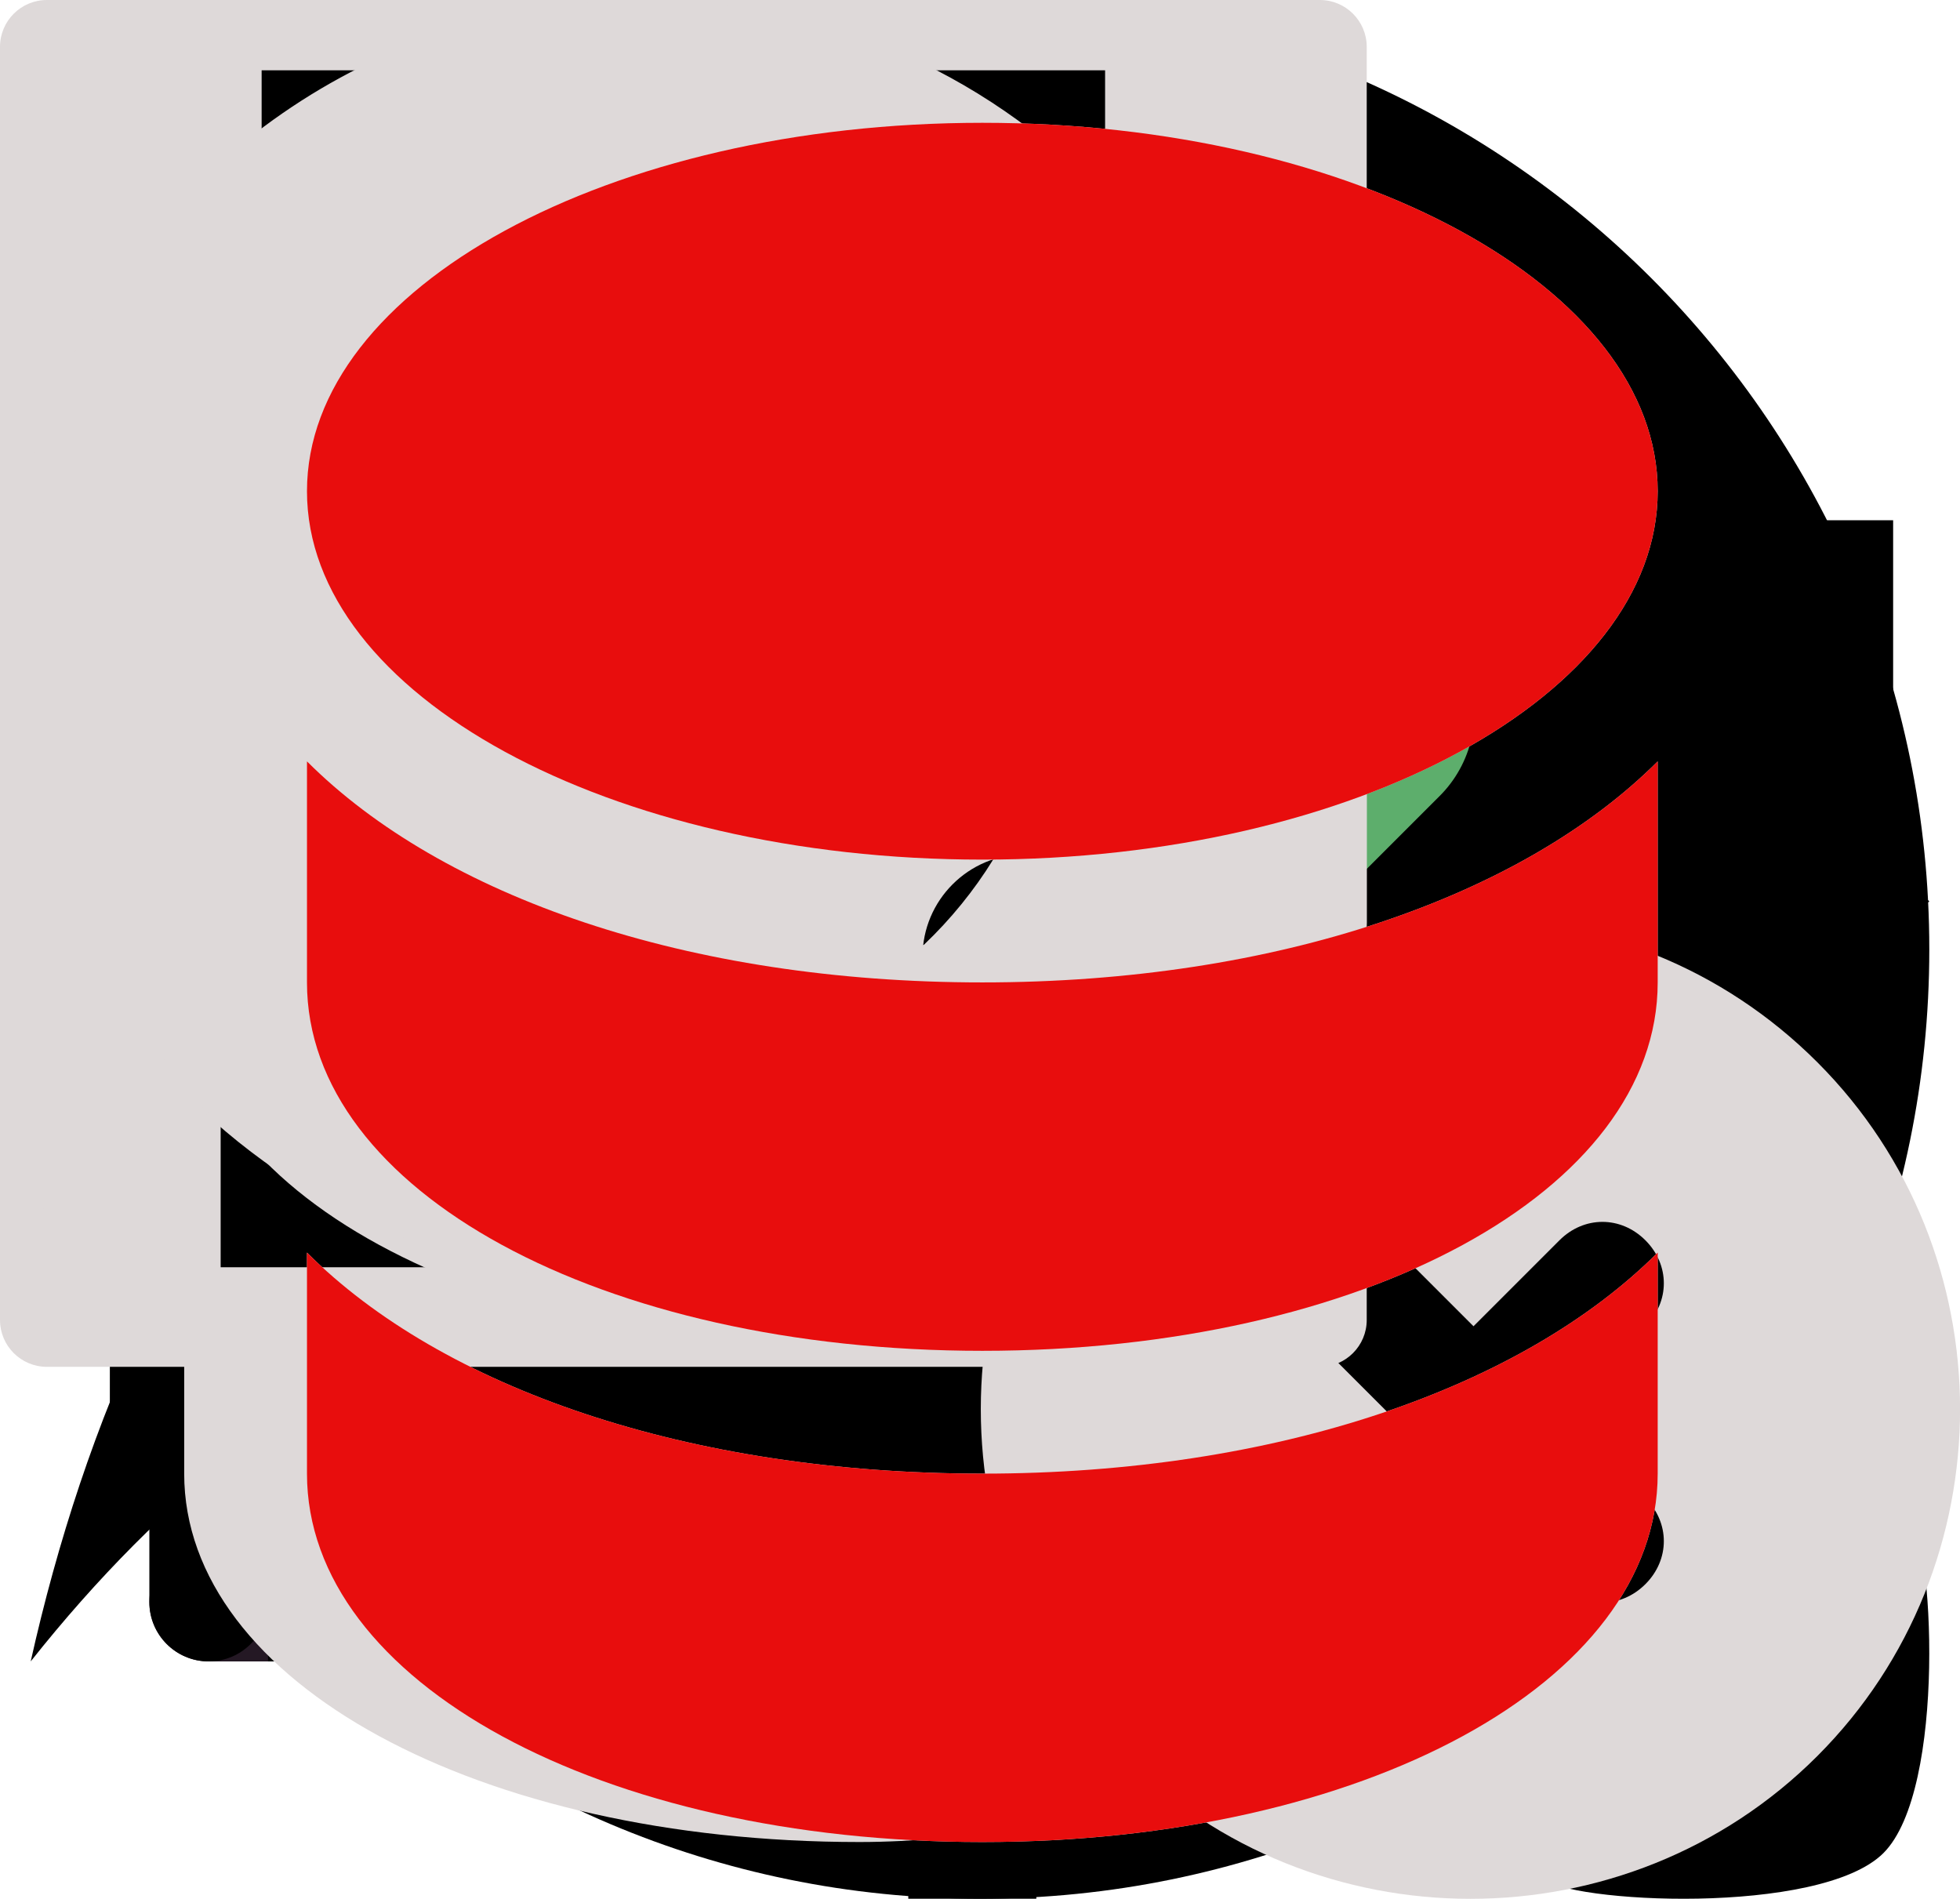
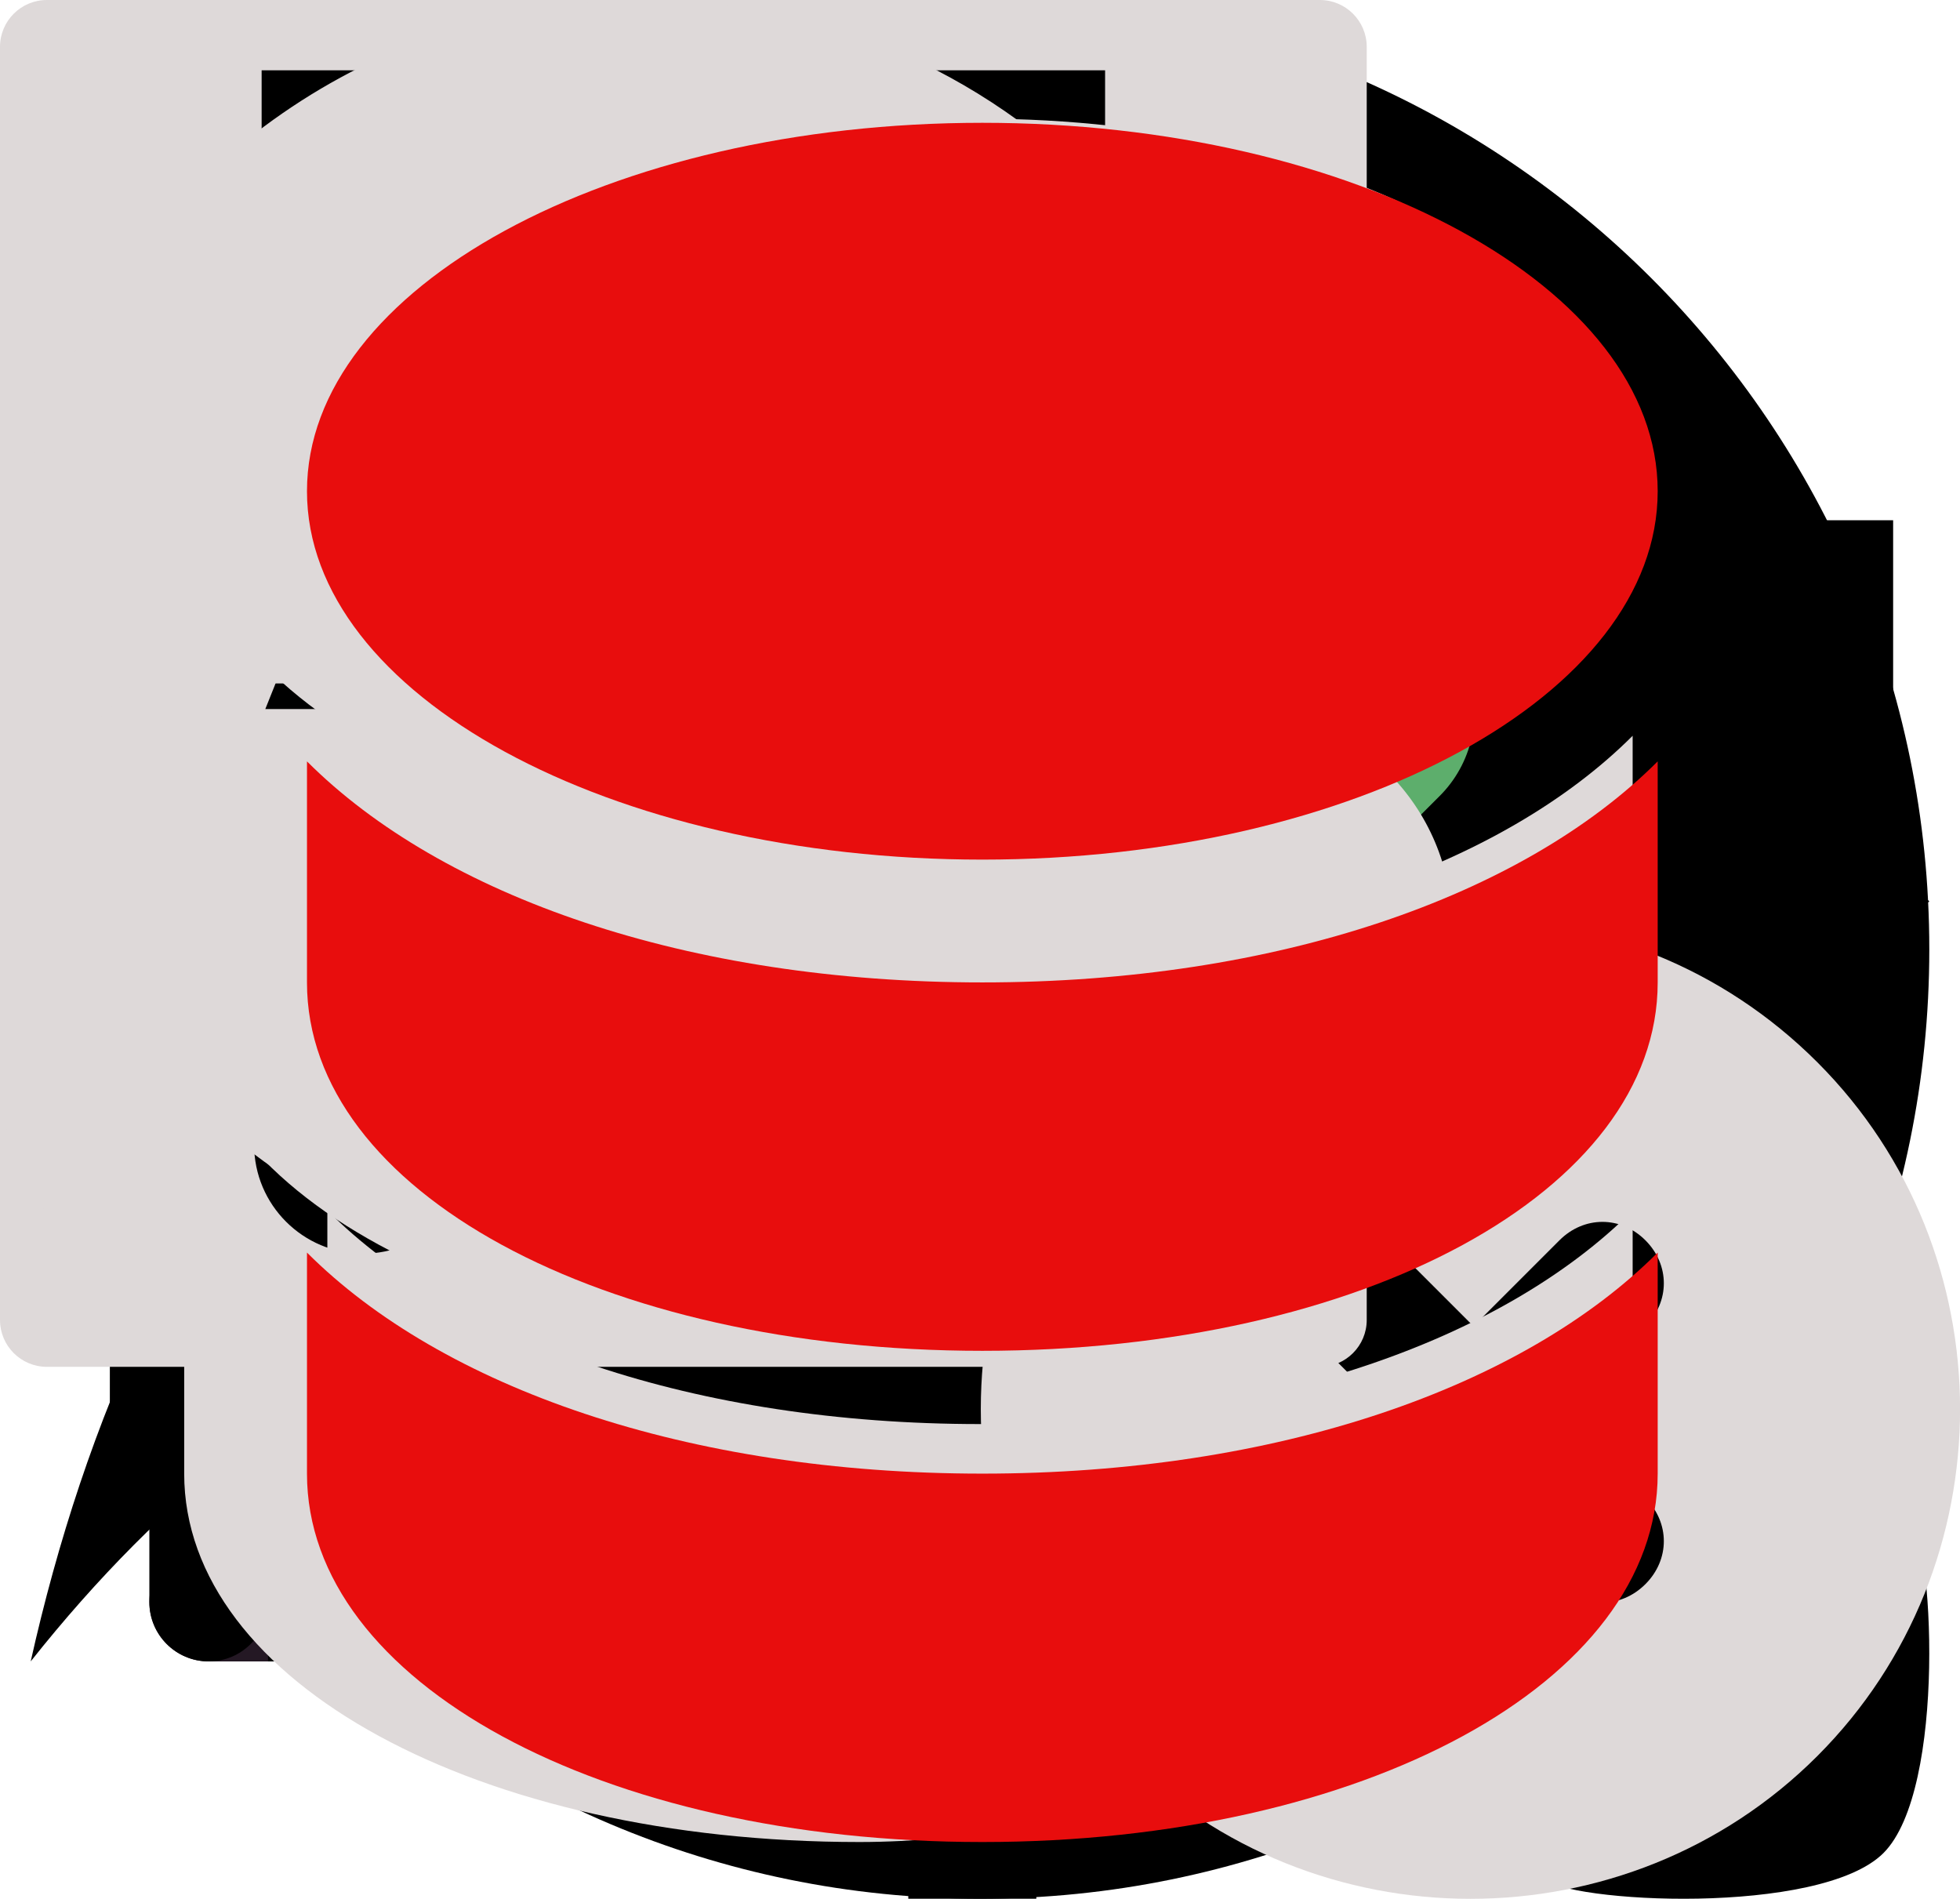
<svg xmlns="http://www.w3.org/2000/svg" version="1.1">
  <svg id="add" viewBox="0 0 16 16">
    <path d="M12.667 8.666H8.667V12.666H7.333V8.666H3.333V7.333H7.333V3.333H8.667V7.333H12.667V8.666Z" />
  </svg>
  <svg id="attach" viewBox="0 0 24 24" fill="none">
    <g clip-path="url(#clip0_827_452)">
      <path d="M19.436 10.586L11.36 18.718C9.809 20.28 7.295 20.28 5.743 18.718C4.191 17.155 4.191 14.624 5.743 13.061L14.52 4.222C15.489 3.246 17.062 3.246 18.031 4.222C19 5.198 19 6.782 18.031 7.758L10.658 15.182C10.272 15.571 9.644 15.575 9.254 15.182C8.864 14.79 8.868 14.157 9.254 13.768L15.925 7.051L14.871 5.99L8.2 12.707C7.231 13.683 7.231 15.267 8.2 16.243C9.17 17.219 10.742 17.219 11.711 16.243L19.085 8.818C20.637 7.256 20.637 4.724 19.085 3.161C17.533 1.599 15.019 1.599 13.467 3.161L4.689 12C2.555 14.15 2.558 17.632 4.689 19.778C6.821 21.924 10.279 21.928 12.414 19.778L20.489 11.647L19.436 10.586Z" fill="#A09BA1" />
    </g>
    <defs>
      <clipPath id="clip0_827_452">
        <rect />
      </clipPath>
    </defs>
  </svg>
  <svg id="alertInfo" viewBox="0 0 16 16">
    <path fill-rule="evenodd" clip-rule="evenodd" d="M8 1C4.136 1 1 4.136 1 8C1 11.864 4.136 15 8 15C11.864 15 14.999 11.864 14.999 8C14.999 4.136 11.864 1 8 1ZM9 4V6H7V4L9 4ZM9 12L9 7H7L7 12H9Z" fill-opacity="0.9" />
  </svg>
  <svg id="alert" viewBox="0 0 16 16">
    <path fill-rule="evenodd" clip-rule="evenodd" d="M8 1C4.136 1 1 4.136 1 8C1 11.864 4.136 15 8 15C11.864 15 14.999 11.864 14.999 8C14.999 4.136 11.864 1 8 1ZM7 12V10H9V12H7ZM7 4V9H9V4H7Z" fill-opacity="0.9" />
  </svg>
  <svg id="archive" width="16" height="16" viewBox="0 0 16 16">
    <path d="M13.697 3.483L12.773 2.363C12.587 2.143 12.31 2 12 2H4C3.69 2 3.413 2.143 3.23 2.363L2.307 3.483C2.113 3.717 2 4.01 2 4.333V12.667C2 13.403 2.597 14 3.333 14H12.667C13.403 14 14 13.403 14 12.667V4.333C14 4.01 13.887 3.717 13.697 3.483ZM8 11.667L4.333 8H6.667V6.667H9.333V8H11.667L8 11.667ZM3.417 3.333L3.96 2.667H11.96L12.583 3.333H3.417V3.333Z" />
  </svg>
  <svg id="arrowLeft" width="16" height="16" viewBox="0 0 16 16">
    <path fill-rule="evenodd" clip-rule="evenodd" d="M2.161 8.5L16 8.5V7.5L2.195 7.5L5.353 4.354L4.648 3.646L0.614 7.662L0.259 8.016L0.614 8.371L4.648 12.387L5.353 11.678L2.161 8.5Z" />
  </svg>
  <svg id="arrowBack" viewBox="0 0 16 16">
    <path d="M10.472 5.139L7.415 8.195L10.472 11.252L9.528 12.195L5.528 8.195L9.528 4.195L10.472 5.139Z" />
  </svg>
  <svg id="arrowRight" width="16" height="16" viewBox="0 0 16 16">
    <g clip-path="url(#clip0_150_38331)">
      <path d="M6 11.057L9.057 8L6 4.943L6.943 4L10.943 8L6.943 12L6 11.057Z" />
    </g>
    <defs>
      <clipPath id="clip0_150_38331">
        <rect width="16" height="16" />
      </clipPath>
    </defs>
  </svg>
  <svg id="arrowUp" width="16" height="16" viewBox="0 0 16 16">
    <g clip-path="url(#clip0_150_38325)">
      <path d="M4.943 11L8 7.943L11.057 11L12 10.057L8 6.057L4 10.057L4.943 11Z" />
    </g>
    <defs>
      <clipPath id="clip0_150_38325">
        <rect width="16" height="16" />
      </clipPath>
    </defs>
  </svg>
  <svg id="delete" width="17" height="16" viewBox="0 0 17 16">
    <path d="M4.112 5H12.112V12C12.112 13.105 11.216 14 10.112 14H6.112C5.007 14 4.112 13.105 4.112 12V5Z" />
    <path d="M3.112 3.5C3.112 3.224 3.336 3 3.612 3H4.778H5.612H8.112H10.612H11.445H12.612C12.888 3 13.112 3.224 13.112 3.5V3.5C13.112 3.776 12.888 4 12.612 4H3.612C3.336 4 3.112 3.776 3.112 3.5V3.5Z" />
    <rect x="6.112" y="2" width="4" height="2" rx="1" />
  </svg>
  <svg id="check" width="16" height="16" viewBox="0 0 16 16">
    <path d="M2.112 7.25L5.862 11L14.112 2" />
  </svg>
  <svg id="close" viewBox="0 0 17 16">
    <path fill-rule="evenodd" clip-rule="evenodd" d="M3.689 2.758L13.465 12.534L12.758 13.241L2.982 3.465L3.689 2.758Z" />
    <path fill-rule="evenodd" clip-rule="evenodd" d="M2.982 12.534L12.758 2.758L13.465 3.465L3.689 13.241L2.982 12.534Z" />
  </svg>
  <svg id="edit" viewBox="0 0 16 16">
    <path d="M2 11.5V14H4.5L11.877 6.624L9.377 4.124L2 11.5ZM13.803 4.697C14.063 4.437 14.063 4.014 13.803 3.754L12.247 2.197C11.987 1.937 11.563 1.937 11.303 2.197L10.083 3.417L12.583 5.917L13.803 4.697Z" />
  </svg>
  <svg id="arrowDown" width="16" height="16" viewBox="0 0 16 16">
    <g clip-path="url(#clip0_150_38322)">
      <path d="M4.943 5.474L8 8.53L11.057 5.474L12 6.417L8 10.417L4 6.417L4.943 5.474Z" />
    </g>
    <defs>
      <clipPath id="clip0_150_38322">
        <rect width="16" height="16" />
      </clipPath>
    </defs>
  </svg>
  <svg id="logout" viewBox="0 0 16 16">
    <path d="M8.666 2.333H7.333V9H8.666V2.333ZM11.043 3.956L10.08 4.92C11.23 5.623 12 6.886 12 8.333C12 10.543 10.21 12.333 8 12.333C5.79 12.333 4 10.543 4 8.333C4 6.886 4.77 5.623 5.92 4.92L4.957 3.956C3.573 4.92 2.667 6.52 2.667 8.333C2.667 11.28 5.053 13.666 8 13.666C10.947 13.666 13.333 11.28 13.333 8.333C13.333 6.52 12.427 4.92 11.043 3.956Z" />
  </svg>
  <svg id="logo" viewBox="0 0 202 210">
    <path d="M174.229 94.918C176.831 96.169 179.834 96.769 183.186 96.769C188.69 96.769 193.244 95.118 196.746 91.816C200.249 88.513 202 84.36 202 79.357V57.541H187.839V79.357C187.839 80.708 187.389 81.859 186.438 82.809C185.488 83.76 184.437 84.26 183.186 84.26C181.935 84.26 180.884 83.76 179.934 82.809C178.983 81.859 178.533 80.708 178.533 79.357V57.541H164.372V68.599L156.366 69.8L127.244 49.535L117.137 35.075C118.088 34.325 118.688 33.774 118.938 33.424C119.239 33.074 119.489 32.824 119.639 32.573L111.183 23.917L110.182 24.868C109.581 25.468 108.581 26.119 107.23 26.769C105.879 27.42 104.478 27.72 102.976 27.72C100.675 27.72 98.773 26.969 97.172 25.468C95.571 23.967 94.82 22.166 94.82 20.114C94.82 18.063 95.621 16.262 97.172 14.761C98.773 13.259 100.675 12.509 102.976 12.509C104.428 12.509 105.879 12.859 107.28 13.56C108.681 14.26 109.631 14.861 110.082 15.261C110.532 15.711 110.882 16.061 111.133 16.312L119.589 7.605L118.938 6.855C118.488 6.304 117.787 5.704 116.837 4.954C115.836 4.203 114.735 3.452 113.434 2.702C112.183 1.951 110.532 1.301 108.581 0.801C106.629 0.25 104.578 0 102.426 0C96.222 0 91.068 2.001 86.865 5.954C82.711 9.907 80.61 14.661 80.61 20.164C80.61 24.668 82.011 28.671 84.813 32.123L74.305 48.134L44.033 70.35L33.275 68.449C33.225 65.747 31.924 63.445 29.422 61.494C26.82 59.542 23.217 58.542 18.564 58.542H0V96.669H19.615C23.317 96.669 26.37 96.069 28.821 94.918L36.027 106.426L31.173 113.781H23.417V135.597C23.417 136.948 22.967 138.099 22.016 139.049C21.066 140 20.015 140.5 18.764 140.5C17.513 140.5 16.462 140 15.511 139.049C14.561 138.099 14.111 136.948 14.111 135.597V113.781H0V135.597C0 140.55 1.751 144.703 5.254 148.056C8.757 151.358 13.26 153.059 18.814 153.059C24.318 153.059 28.871 151.408 32.374 148.106C35.627 145.054 37.328 141.301 37.578 136.798L72.454 164.467L83.262 181.68V184.932H93.069V210H107.23V184.932H117.037V182.48L128.946 164.217L165.973 136.548V153.059H180.134V143.252H184.787C189.491 143.252 193.243 141.951 196.046 139.3C198.898 136.648 200.299 133.245 200.299 129.092C200.299 124.939 198.898 121.537 196.046 118.885C193.193 116.233 189.441 114.932 184.787 114.932H172.928L166.824 106.226L174.229 94.918ZM180.184 126.891H183.736C184.387 126.891 184.987 127.141 185.438 127.591C185.938 128.041 186.188 128.542 186.188 129.092C186.188 129.643 185.938 130.143 185.438 130.593C184.937 131.044 184.387 131.294 183.736 131.294H180.184V126.891ZM166.223 105.275L160.97 97.77L169.176 91.315C169.326 91.465 169.476 91.615 169.626 91.766C170.727 92.816 171.978 93.717 173.279 94.417L166.223 105.275ZM166.023 127.441L154.164 125.59L159.669 117.134L165.973 120.386V127.441H166.023ZM153.064 125.44L130.347 121.887L145.558 109.878L158.768 116.683L153.064 125.44ZM107.23 119.335L127.895 122.538L107.23 138.799V119.335ZM107.23 118.285V114.882H93.069V118.985L72.704 122.087L57.443 109.528L81.01 96.769H94.72V87.763L97.172 84.51L104.227 96.769H119.739L119.639 96.619L144.507 109.428L128.896 121.737L107.23 118.285ZM93.069 138.849L73.755 122.938L93.069 119.986V138.849ZM37.578 120.286L42.882 117.434L48.186 125.89L37.578 127.491V120.286V120.286ZM43.782 116.934L56.492 110.029L71.353 122.287L49.287 125.64L43.782 116.934ZM34.325 82.159C33.875 81.208 33.375 80.457 32.824 79.857L44.283 71.451L57.493 73.753L42.231 96.969L34.025 90.214C34.776 88.864 35.126 87.412 35.126 85.811C35.126 84.56 34.876 83.309 34.325 82.159ZM58.544 73.953L80.56 77.806V95.868L56.642 108.828L43.032 97.62L58.544 73.953ZM55.641 109.328L43.232 116.033L37.178 106.426L42.431 98.42L55.641 109.328ZM168.475 90.565L160.369 96.919L143.457 72.702L156.116 70.801L164.372 76.555V79.307C164.372 83.71 165.773 87.463 168.475 90.565ZM159.619 97.57L145.458 108.728L118.688 94.968L108.531 77.956L142.356 72.902L159.619 97.57ZM146.459 109.228L160.219 98.42L165.673 106.226L159.368 115.883L146.459 109.228ZM164.372 69.6V75.354L157.567 70.6L164.372 69.6ZM154.915 69.95L142.806 71.751L128.896 51.887L154.915 69.95ZM116.336 35.675L124.843 47.834L111.433 38.528C112.183 38.227 112.884 37.927 113.434 37.627C114.485 37.026 115.436 36.376 116.336 35.675ZM102.476 40.229C104.628 40.229 106.679 39.979 108.631 39.428C109.181 39.278 109.731 39.128 110.232 38.928L126.494 50.236L141.655 71.951L107.93 77.005L106.379 74.403L118.638 58.592H103.377L94.67 70.05V58.592H80.51V76.755L59.144 73.002L75.056 48.735L90.767 37.177C94.17 39.228 98.073 40.229 102.476 40.229ZM85.513 32.824C85.964 33.324 86.414 33.824 86.915 34.275C87.815 35.125 88.816 35.926 89.817 36.626L76.607 46.333L85.513 32.824ZM72.754 50.486L58.043 72.852L45.384 70.65L72.754 50.486ZM14.161 68.999H16.362C17.013 68.999 17.563 69.199 17.963 69.55C18.364 69.9 18.564 70.35 18.564 70.901C18.564 71.451 18.364 71.901 17.963 72.252C17.563 72.602 17.013 72.802 16.362 72.802H14.161V68.999V68.999ZM19.715 85.711C19.214 86.162 18.664 86.412 18.013 86.412H14.211V82.059H18.013C18.664 82.059 19.264 82.309 19.715 82.759C20.215 83.209 20.465 83.71 20.465 84.26C20.415 84.761 20.165 85.261 19.715 85.711ZM27.921 76.305C28.321 76.104 28.821 75.854 29.372 75.404C29.972 75.004 30.523 74.503 31.123 73.903C31.724 73.352 32.224 72.602 32.624 71.651C32.924 70.951 33.125 70.25 33.225 69.5L42.882 71.201L32.024 79.207C31.423 78.706 30.723 78.256 29.972 77.856C29.072 77.355 28.421 77.055 28.071 76.905C27.721 76.755 27.42 76.655 27.22 76.605L27.921 76.305ZM29.722 94.517C30.222 94.217 30.673 93.917 31.123 93.617C32.124 92.866 32.924 92.016 33.525 91.115L41.681 97.82L36.627 105.475L29.722 94.517ZM36.577 107.377L42.331 116.533L37.578 119.135V113.831H32.374L36.577 107.377ZM37.578 135.497V128.492L48.786 126.791L70.853 161.916L37.578 135.497ZM74.806 166.319L83.262 173.024V179.778L74.806 166.319ZM83.412 171.873L73.204 163.767L49.887 126.59L72.454 123.138L92.969 140.05L93.069 139.9V153.009H107.23V140.05L129.246 122.688L152.463 126.29L128.195 163.517L117.037 171.873H83.412ZM117.037 180.629V173.124L126.594 165.969L117.037 180.629ZM130.597 161.766L153.564 126.54L166.023 128.492V135.297L130.597 161.766ZM171.728 114.882H166.023V119.235L160.269 116.283L166.273 107.076L171.728 114.882Z" />
  </svg>
  <svg id="menu" viewBox="0 0 16 16">
    <circle cx="8.5" cy="2.5" r="1.5" />
    <circle cx="8.5" cy="7.5" r="1.5" />
    <circle cx="8.5" cy="12.5" r="1.5" />
  </svg>
  <svg id="message" width="16" height="16" viewBox="0 0 16 16">
    <path fill-rule="evenodd" clip-rule="evenodd" d="M13 1H3C1.895 1 1 1.895 1 3V14.982C1 15.397 1.477 15.631 1.806 15.377L4.193 13.533C4.543 13.262 4.973 13.115 5.416 13.115H13C14.105 13.115 15 12.22 15 11.115V3C15 1.895 14.105 1 13 1ZM5 6.5C5 6.224 5.224 6 5.5 6H10.5C10.776 6 11 6.224 11 6.5C11 6.776 10.776 7 10.5 7H5.5C5.224 7 5 6.776 5 6.5ZM5.5 8C5.224 8 5 8.224 5 8.5C5 8.776 5.224 9 5.5 9H8.5C8.776 9 9 8.776 9 8.5C9 8.224 8.776 8 8.5 8H5.5Z" />
  </svg>
  <svg id="qrcode" width="16" height="16" viewBox="0 0 16 16">
    <path d="M8.533 3.2H10.666V5.334H8.533V3.2Z" />
    <path d="M10.666 5.333H12.8V7.466H10.666V5.333Z" />
    <path fill-rule="evenodd" clip-rule="evenodd" d="M11.733 9.6H9.6V11.733H11.733V9.6ZM8.533 8.533V12.8H12.8V8.533H8.533Z" />
    <path fill-rule="evenodd" clip-rule="evenodd" d="M6.4 4.267H4.266V6.4H6.4V4.267ZM3.2 3.2V7.467H7.466V3.2H3.2Z" />
    <path fill-rule="evenodd" clip-rule="evenodd" d="M0.533 0.533H4.533V1.6H1.6V4.533H0.533V0.533ZM14.4 1.6H11.466V0.533H15.466V4.533H14.4V1.6ZM1.6 14.4V11.466H0.533V15.466H4.533V14.4H1.6ZM14.4 14.4V11.466H15.466V15.466H11.466V14.4H14.4Z" />
    <path fill-rule="evenodd" clip-rule="evenodd" d="M6.4 9.6H4.266V11.733H6.4V9.6ZM3.2 8.533V12.8H7.466V8.533H3.2Z" />
  </svg>
  <svg id="secret" width="16" height="16" viewBox="0 0 16 16">
    <path d="M12 5.334H11.333V4C11.333 2.16 9.84 0.667 8 0.667C6.16 0.667 4.667 2.16 4.667 4V5.334H4C3.263 5.334 2.667 5.93 2.667 6.667V13.334C2.667 14.07 3.263 14.667 4 14.667H12C12.736 14.667 13.333 14.07 13.333 13.334V6.667C13.333 5.93 12.736 5.334 12 5.334ZM8 11.334C7.263 11.334 6.667 10.737 6.667 10C6.667 9.264 7.263 8.667 8 8.667C8.736 8.667 9.333 9.264 9.333 10C9.333 10.737 8.736 11.334 8 11.334ZM10.066 5.334H5.933V4C5.933 2.86 6.86 1.934 8 1.934C9.14 1.934 10.066 2.86 10.066 4V5.334Z" />
  </svg>
  <svg version="1.1" id="private" x="0px" y="0px" viewBox="0 0 32 32" style="enable-background:new 0 0 32 32;" xml:space="preserve">
    <path style="fill:none;stroke-width:2;stroke-linecap:round;stroke-miterlimit:10;" d="M8.383,17.101  c0,0.877,0.669,2.185,1.524,2.271C10.625,22.983,12.996,25.957,16,26c2.982,0.042,5.417-3.017,6.094-6.629  c0.853-0.087,1.52-1.395,1.52-2.271" />
    <path style="fill:none;stroke-width:2;stroke-linecap:round;stroke-miterlimit:10;" d="M8.84,18.966  c0,0-1.958,0.699-3.84,3.264L9,25l-1,2h16l-1-2l4-2.769c-1.882-2.565-3.84-3.264-3.84-3.264" />
    <path d="M11.77,18.368c-0.031,1.019,0.666,2.029,1.915,2.105c0.881,0.054,1.891-0.39,1.891-1.635c0-0.864-0.678-0.995-1.891-1.088  S11.794,17.578,11.77,18.368z" />
    <path d="M20.23,18.368c0.031,1.019-0.666,2.029-1.915,2.105c-0.881,0.054-1.891-0.39-1.891-1.635c0-0.864,0.678-0.995,1.891-1.088  S20.206,17.578,20.23,18.368z" />
    <path style="fill:none;stroke-width:2;stroke-linecap:round;stroke-miterlimit:10;" d="M9.154,11.763  C6.625,12.405,5,13.391,5,14.5C5,16.433,9.925,18,16,18s11-1.567,11-3.5c0-1.111-1.631-2.098-4.166-2.74" />
    <path style="fill:none;stroke-width:2;stroke-linecap:round;stroke-miterlimit:10;" d="M18.939,5  C18.269,5,17.23,5.5,16,5.5S13.75,5,13.061,5C10.877,5,9.817,9.295,9,12.337C9,13.938,13.125,14,16,14s7,0,7-1.662  C22.063,9.122,21.123,5,18.939,5z" />
  </svg>
  <svg version="1.1" id="open" x="0px" y="0px" width="16px" height="16px" viewBox="0 0 46.324 46.324" style="enable-background:new 0 0 46.324 46.324;" xml:space="preserve">
    <g>
      <g>
        <path d="M39.927,11.621L7.685,0.112c-0.588-0.211-1.239-0.12-1.748,0.239C5.428,0.709,5.125,1.294,5.125,1.916v39.832    c0,0.622,0.303,1.207,0.812,1.564c0.327,0.23,0.714,0.352,1.104,0.352c0.217,0,0.435-0.036,0.645-0.111l8.281-2.955    c1.971,3.483,5.691,5.727,9.778,5.727c6.204,0,11.252-5.049,11.252-11.253c0-0.642-0.058-1.283-0.17-1.92l3.103-1.106    c0.762-0.273,1.271-0.995,1.271-1.805V13.425C41.198,12.616,40.69,11.894,39.927,11.621z M8.955,4.634l5.109,1.825v30.749    L8.955,39.03V4.634z M33.138,34.466c0.019,0.201,0.026,0.403,0.026,0.604c0,4.093-3.329,7.422-7.421,7.422    c-2.467,0-4.735-1.237-6.1-3.209l9.417-3.361L33.138,34.466z M37.367,28.888l-11.619,4.147l-7.853,2.804V7.825l19.472,6.951    V28.888z" />
      </g>
    </g>
    <g />
    <g />
    <g />
    <g />
    <g />
    <g />
    <g />
    <g />
    <g />
    <g />
    <g />
    <g />
    <g />
    <g />
    <g />
  </svg>
  <svg version="1.1" id="admin" x="0px" y="0px" viewBox="0 0 25.655 25.655" style="enable-background:new 0 0 25.655 25.655;" xml:space="preserve">
    <g>
      <g>
        <path style="none" d="M7.812,0C3.498,0,0,3.497,0,7.812c0,4.314,3.498,7.813,7.813,7.813s7.812-3.499,7.812-7.813    C15.625,3.497,12.126,0,7.812,0z M5.312,7.914c-1.437,0-2.602-1.165-2.602-2.603c0-1.436,1.165-2.601,2.602-2.601    s2.602,1.165,2.602,2.601C7.914,6.749,6.749,7.914,5.312,7.914z" />
        <path style="none;" d="M25.371,20.412l-8.978-8.977c-0.272,0.646-0.624,1.249-1.03,1.812l7.821,7.821    c0.341,0.342,0.341,0.898-0.001,1.24c-0.341,0.341-0.898,0.341-1.239,0l-7.737-7.738c-0.961,0.909-2.115,1.615-3.395,2.052v1.39    c0,0.44,0.359,0.8,0.8,0.8h2.2v2.2c0,0.44,0.359,0.8,0.8,0.8h2.2v2.2c0,0.44,0.359,0.8,0.8,0.8h2.241l0.559,0.559    c0.342,0.342,3.767,0.522,4.624-0.334C25.893,24.179,25.712,20.753,25.371,20.412z" />
      </g>
    </g>
    <g />
    <g />
    <g />
    <g />
    <g />
    <g />
    <g />
    <g />
    <g />
    <g />
    <g />
    <g />
    <g />
    <g />
    <g />
  </svg>
  <svg id="search" width="16" height="16" viewBox="0 0 16 16">
    <path d="M11.435 10.063H10.708L10.456 9.811C11.353 8.773 11.893 7.424 11.893 5.946C11.893 2.662 9.23 0 5.946 0C2.662 0 0 2.662 0 5.946C0 9.23 2.662 11.893 5.946 11.893C7.424 11.893 8.773 11.353 9.811 10.461L10.063 10.712V11.435L14.637 16L16 14.637L11.435 10.063ZM5.946 10.063C3.673 10.063 1.83 8.22 1.83 5.946C1.83 3.673 3.673 1.83 5.946 1.83C8.22 1.83 10.063 3.673 10.063 5.946C10.063 8.22 8.22 10.063 5.946 10.063Z" />
  </svg>
  <svg id="send" viewBox="0 0 17 16">
    <path d="M1.452 14L15.445 8L1.452 2L1.445 6.667L11.445 8L1.445 9.333L1.452 14Z" />
  </svg>
  <svg id="settings" width="16" height="16" viewBox="0 0 16 16">
    <path d="M12.953 8.65C12.98 8.436 13 8.22 13 8C13 7.78 12.98 7.563 12.953 7.35L14.363 6.246C14.49 6.146 14.527 5.966 14.443 5.82L13.11 3.51C13.027 3.366 12.853 3.306 12.703 3.366L11.043 4.036C10.7 3.773 10.323 3.55 9.917 3.38L9.667 1.613C9.637 1.456 9.5 1.333 9.333 1.333H6.667C6.5 1.333 6.363 1.456 6.337 1.613L6.087 3.38C5.68 3.55 5.303 3.77 4.96 4.036L3.3 3.366C3.15 3.31 2.977 3.366 2.893 3.51L1.56 5.82C1.477 5.963 1.513 6.143 1.64 6.246L3.047 7.35C3.02 7.563 3 7.78 3 8C3 8.22 3.02 8.436 3.047 8.65L1.64 9.753C1.513 9.853 1.477 10.033 1.56 10.18L2.893 12.49C2.977 12.633 3.15 12.693 3.3 12.633L4.96 11.963C5.303 12.226 5.68 12.45 6.087 12.62L6.337 14.386C6.363 14.543 6.5 14.666 6.667 14.666H9.333C9.5 14.666 9.637 14.543 9.663 14.386L9.913 12.62C10.32 12.45 10.697 12.23 11.04 11.963L12.7 12.633C12.85 12.69 13.023 12.633 13.107 12.49L14.44 10.18C14.523 10.036 14.487 9.856 14.36 9.753L12.953 8.65V8.65ZM8 10.333C6.71 10.333 5.667 9.29 5.667 8C5.667 6.71 6.71 5.666 8 5.666C9.29 5.666 10.333 6.71 10.333 8C10.333 9.29 9.29 10.333 8 10.333Z" />
  </svg>
  <svg id="share" viewBox="0 0 16 16">
    <path d="M9.6 9.92V13.205L16 7.595L9.6 2V5.195C3.376 6.005 0.896 9.995 0 14C2.224 11.195 5.152 9.92 9.6 9.92Z" />
  </svg>
  <svg id="sidebarChats" viewBox="0 0 16 16">
    <path d="M8 8C9.473 8 10.666 6.804 10.666 5.334C10.666 3.86 9.473 2.667 8 2.667C6.527 2.667 5.333 3.86 5.333 5.334C5.333 6.804 6.527 8 8 8ZM8 9.334C6.223 9.334 2.667 10.224 2.667 12V13.334H13.333V12C13.333 10.224 9.777 9.334 8 9.334Z" />
  </svg>
  <svg id="sidebarRooms" viewBox="0 0 16 16">
    <path d="M10.666 7.333C11.77 7.333 12.66 6.436 12.66 5.333C12.66 4.23 11.77 3.333 10.666 3.333C9.563 3.333 8.666 4.23 8.666 5.333C8.666 6.436 9.563 7.333 10.666 7.333ZM5.333 7.333C6.436 7.333 7.327 6.436 7.327 5.333C7.327 4.23 6.436 3.333 5.333 3.333C4.23 3.333 3.333 4.23 3.333 5.333C3.333 6.436 4.23 7.333 5.333 7.333ZM5.333 8.666C3.776 8.666 0.667 9.446 0.667 11V12.666H10V11C10 9.446 6.89 8.666 5.333 8.666ZM10.666 8.666C10.473 8.666 10.257 8.68 10.023 8.703C10.796 9.26 11.333 10.01 11.333 11V12.666H15.333V11C15.333 9.446 12.223 8.666 10.666 8.666Z" />
  </svg>
  <svg id="tag" width="16" height="16" viewBox="0 0 16 16">
    <path fill-rule="evenodd" clip-rule="evenodd" d="M9.162 14.559C8.797 14.924 8.291 15.071 7.817 14.989L2.448 14.489C1.965 14.444 1.584 14.059 1.544 13.575L1.112 8.284C1.03 7.81 1.177 7.304 1.542 6.939L7.534 0.958C8.133 0.359 9.107 0.353 9.706 0.952L15.149 6.395C15.748 6.994 15.742 7.968 15.143 8.567L9.162 14.559ZM5.5 12C6.329 12 7 11.329 7 10.5C7 9.672 6.329 9 5.5 9C4.672 9 4 9.672 4 10.5C4 11.329 4.672 12 5.5 12Z" />
  </svg>
  <svg id="time" width="16" height="16" viewBox="0 0 16 16">
    <path d="M7.997 1C4.129 1 1 4.133 1 8C1 11.867 4.129 15 7.997 15C11.864 15 15 11.867 15 8C15 4.133 11.864 1 7.997 1ZM8 13.6C4.906 13.6 2.4 11.094 2.4 8C2.4 4.906 4.906 2.4 8 2.4C11.094 2.4 13.6 4.906 13.6 8C13.6 11.094 11.094 13.6 8 13.6Z" />
    <path d="M8.219 4.5H7.125V8.516L10.95 10.625L11.5 9.802L8.219 8.014V4.5Z" />
  </svg>
  <svg id="unarchive" width="16" height="16" viewBox="0 0 16 16">
    <path d="M13.697 3.483L12.773 2.363C12.587 2.143 12.31 2 12 2H4C3.69 2 3.413 2.143 3.23 2.363L2.307 3.483C2.113 3.717 2 4.01 2 4.333V12.667C2 13.403 2.597 14 3.333 14H12.667C13.403 14 14 13.403 14 12.667V4.333C14 4.01 13.887 3.717 13.697 3.483ZM8 6.333L11.667 10H9.333V11.333H6.667V10H4.333L8 6.333ZM3.417 3.333L3.96 2.667H11.96L12.583 3.333H3.417V3.333Z" />
  </svg>
  <svg id="upload" width="17" height="16" viewBox="0 0 17 16">
    <path fill-rule="evenodd" clip-rule="evenodd" d="M3.935 15.391C2.124 15.391 0.655 13.922 0.655 12.111L0.655 8.433C0.655 6.622 2.123 5.153 3.935 5.153H4.639V6.153H3.935C2.676 6.153 1.655 7.174 1.655 8.433L1.655 12.111C1.655 13.37 2.676 14.391 3.935 14.391H12.332C13.591 14.391 14.612 13.37 14.612 12.111V8.426C14.612 7.171 13.595 6.153 12.34 6.153H11.629V5.153H12.34C14.147 5.153 15.612 6.619 15.612 8.426V12.111C15.612 13.922 14.143 15.391 12.332 15.391H3.935Z" />
    <path fill-rule="evenodd" clip-rule="evenodd" d="M7.612 10L7.612 2H8.612V10H7.612Z" />
    <path fill-rule="evenodd" clip-rule="evenodd" d="M8.133 2.237L6.288 4.09L5.58 3.384L8.133 0.819L10.687 3.384L9.979 4.09L8.133 2.237Z" />
  </svg>
  <svg id="upload1" width="17" height="13" viewBox="0 0 17 13">
    <path d="M0.112 12.5C0.112 12.224 0.336 12 0.612 12H12.612C12.888 12 13.112 12.224 13.112 12.5C13.112 12.776 12.888 13 12.612 13H0.612C0.336 13 0.112 12.776 0.112 12.5Z" />
    <path d="M0.612 13C0.336 13 0.112 12.776 0.112 12.5L0.112 9.5C0.112 9.224 0.336 9 0.612 9C0.888 9 1.112 9.224 1.112 9.5L1.112 12.5C1.112 12.776 0.888 13 0.612 13Z" />
    <path d="M12.612 13C12.336 13 12.112 12.776 12.112 12.5L12.112 9.5C12.112 9.224 12.336 9 12.612 9C12.888 9 13.112 9.224 13.112 9.5L13.112 12.5C13.112 12.776 12.888 13 12.612 13Z" />
    <path d="M6.612 11C6.888 11 7.112 10.776 7.112 10.5L7.112 0.5C7.112 0.224 6.888 -9.78514e-09 6.612 -2.18557e-08C6.336 -3.39263e-08 6.112 0.224 6.112 0.5L6.112 10.5C6.112 10.776 6.336 11 6.612 11Z" />
    <path d="M10.711 4.598C10.932 4.377 10.932 4.018 10.711 3.796L7.315 0.401C7.094 0.179 6.735 0.179 6.513 0.401C6.291 0.622 6.291 0.981 6.513 1.203L9.908 4.598C10.13 4.82 10.489 4.82 10.711 4.598Z" />
    <path d="M6.711 0.401C6.932 0.622 6.932 0.981 6.711 1.203L3.315 4.598C3.094 4.82 2.734 4.82 2.513 4.598C2.291 4.377 2.291 4.018 2.513 3.796L5.908 0.401C6.13 0.179 6.489 0.179 6.711 0.401Z" />
  </svg>
  <svg id="visibility" viewBox="0 0 16 16">
    <path d="M8 2.667C4.667 2.667 1.82 4.74 0.667 7.667C1.82 10.594 4.667 12.667 8 12.667C11.333 12.667 14.18 10.594 15.333 7.667C14.18 4.74 11.333 2.667 8 2.667ZM8 11C6.16 11 4.667 9.507 4.667 7.667C4.667 5.827 6.16 4.334 8 4.334C9.84 4.334 11.333 5.827 11.333 7.667C11.333 9.507 9.84 11 8 11ZM8 5.667C6.893 5.667 6 6.56 6 7.667C6 8.774 6.893 9.667 8 9.667C9.107 9.667 10 8.774 10 7.667C10 6.56 9.107 5.667 8 5.667Z" fill-opacity="0.54" />
  </svg>
  <svg id="visibilityOff" viewBox="0 0 16 16">
    <path d="M8 4.334C9.84 4.334 11.333 5.827 11.333 7.667C11.333 8.007 11.267 8.334 11.173 8.64L13.213 10.68C14.14 9.86 14.873 8.834 15.333 7.66C14.18 4.74 11.333 2.667 8 2.667C7.153 2.667 6.34 2.8 5.573 3.047L7.02 4.494C7.333 4.4 7.66 4.334 8 4.334ZM1.806 2.107C1.546 2.367 1.546 2.787 1.806 3.047L3.12 4.36C2.04 5.22 1.18 6.354 0.667 7.667C1.82 10.594 4.667 12.667 8 12.667C9.013 12.667 9.98 12.467 10.873 12.12L12.687 13.934C12.947 14.194 13.367 14.194 13.627 13.934C13.886 13.674 13.886 13.254 13.627 12.994L2.753 2.107C2.493 1.847 2.067 1.847 1.806 2.107ZM8 11C6.16 11 4.667 9.507 4.667 7.667C4.667 7.154 4.787 6.667 4.993 6.24L6.04 7.287C6.02 7.407 6 7.534 6 7.667C6 8.774 6.893 9.667 8 9.667C8.133 9.667 8.253 9.647 8.38 9.62L9.427 10.667C8.993 10.88 8.513 11 8 11ZM9.98 7.447C9.88 6.514 9.146 5.787 8.22 5.687L9.98 7.447Z" fill-opacity="0.54" />
  </svg>
  <svg id="download" viewBox="0 0 16 16">
    <rect x="1" y="13" width="13" height="1" rx="0.5" fill="#241824" />
    <rect x="1" y="14" width="4" height="1" rx="0.5" transform="rotate(-90 1 14)" />
    <rect x="13" y="14" width="4" height="1" rx="0.5" transform="rotate(-90 13 14)" />
    <rect x="8" width="11" height="1" rx="0.5" transform="rotate(90 8 0)" />
    <rect x="12" y="6.803" width="5.936" height="1.135" rx="0.567" transform="rotate(135 12 6.80273)" />
    <rect width="5.936" height="1.135" rx="0.567" transform="matrix(-0.707107 -0.707107 -0.707107 0.707107 8 10.1992)" />
  </svg>
  <svg id="document" viewBox="0 0 20 20">
    <path fill-rule="evenodd" d="M4 4a2 2 0 012-2h4.586A2 2 0 0112 2.586L15.414 6A2 2 0 0116 7.414V16a2 2 0 01-2 2H6a2 2 0 01-2-2V4z" clip-rule="evenodd" />
  </svg>
  <svg id="image" viewBox="0 0 20 20" fill="currentColor">
    <path fill-rule="evenodd" d="M4 3a2 2 0 00-2 2v10a2 2 0 002 2h12a2 2 0 002-2V5a2 2 0 00-2-2H4zm12 12H4l4-8 3 6 2-4 3 6z" clip-rule="evenodd" />
  </svg>
  <svg id="checked" viewBox="0 0 16 16">
    <path d="M0 8C0 3.582 3.582 0 8 0C12.418 0 16 3.582 16 8C16 12.418 12.418 16 8 16C3.582 16 0 12.418 0 8Z" />
    <path d="M4.667 7.5L7.167 10L11.167 6" stroke="#5DAE6C" stroke-width="2" stroke-linecap="round" stroke-linejoin="round" />
  </svg>
  <svg id="select" viewBox="0 0 24 24">
    <path stroke-linecap="round" stroke-linejoin="round" d="M8 9l4-4 4 4m0 6l-4 4-4-4" />
  </svg>
  <svg id="requestList" viewBox="0 0 24 24" stroke-width="2">
    <path d="M18 9v3m0 0v3m0-3h3m-3 0h-3m-2-5a4 4 0 11-8 0 4 4 0 018 0zM3 20a6 6 0 0112 0v1H3v-1z" />
  </svg>
-   <svg id="dataBase" width="23px" height="23px" version="1.1" x="0px" y="0px" viewBox="0 0 32 32" style="enable-background:new 0 0 32 32;" xml:space="preserve">
+   <svg id="dataBase" version="1.1" x="0px" y="0px" viewBox="0 0 32 32" style="enable-background:new 0 0 32 32;" xml:space="preserve">
    <style type="text/css">
      .st0{fill:none;stroke:#ded9d9;stroke-width:2;stroke-linecap:round;stroke-linejoin:round;stroke-miterlimit:10;}
    </style>
    <g>
      <path d="M5,12.4V16c0,3.4,4.8,6,11,6s11-2.6,11-6v-3.6c-2.2,2.2-6.2,3.6-11,3.6S7.2,14.6,5,12.4z" fill="#ded9d9" />
      <path d="M5,20.4V24c0,3.4,4.8,6,11,6s11-2.6,11-6v-3.6c-2.2,2.2-6.2,3.6-11,3.6S7.2,22.6,5,20.4z" fill="#ded9d9" />
      <ellipse cx="16" cy="8" rx="11" ry="6" fill="#ded9d9" />
    </g>
  </svg>
  <svg id="crossedDataBase" width="23px" height="23px" version="1.1" x="0px" y="0px" viewBox="0 0 32 32" style="enable-background:new 0 0 32 32;" xml:space="preserve">
    <style type="text/css">
      .st0{fill:none;stroke:#ded9d9;stroke-width:2;stroke-linecap:round;stroke-linejoin:round;stroke-miterlimit:10;}
    </style>
    <g>
      <ellipse cx="14" cy="8" rx="11" ry="6" fill="#ded9d9" />
      <path d="M14,24c-4.8,0-8.8-1.4-11-3.6V24c0,3.4,4.8,6,11,6c0.9,0,1.8-0.1,2.7-0.2C15.2,28.3,14.3,26.2,14,24C14,24,14,24,14,24z" fill="#ded9d9" />
      <path d="M3,12.4V16c0,3.4,4.8,6,11,6c0,0,0,0,0.1,0c0.2-2.4,1.4-4.6,3-6.2c-1,0.1-2,0.2-3.1,0.2C9.2,16,5.2,14.6,3,12.4z" fill="#ded9d9" />
    </g>
    <path d="M18.3,17.3c-3.1,3.1-3.1,8.2,0,11.3s8.2,3.1,11.3,0s3.1-8.2,0-11.3S21.5,14.2,18.3,17.3z M26.8,21.6L25.4,23l1.4,1.4  c0.4,0.4,0.4,1,0,1.4c-0.4,0.4-1,0.4-1.4,0L24,24.4l-1.4,1.4c-0.4,0.4-1,0.4-1.4,0c-0.4-0.4-0.4-1,0-1.4l1.4-1.4l-1.4-1.4  c-0.4-0.4-0.4-1,0-1.4c0.4-0.4,1-0.4,1.4,0l1.4,1.4l1.4-1.4c0.4-0.4,1-0.4,1.4,0C27.2,20.6,27.2,21.2,26.8,21.6z" fill="#ded9d9" />
  </svg>
  <svg id="backUp" version="1.1" x="0px" y="0px" width="16px" height="16px" viewBox="0 0 353.073 353.073" style="enable-background:new 0 0 353.073 353.073;" xml:space="preserve">
    <g>
      <path d="M340.969,0H12.105C5.423,0,0,5.423,0,12.105v328.863c0,6.68,5.423,12.105,12.105,12.105h328.864   c6.679,0,12.104-5.426,12.104-12.105V12.105C353.073,5.423,347.647,0,340.969,0z M67.589,18.164h217.895v101.884H67.589V18.164z    M296.082,327.35H57.003V176.537h239.079V327.35z M223.953,33.295h30.269v72.638h-30.269V33.295z M274.135,213.863H78.938v-12.105   h195.197V213.863z M274.135,256.231H78.938v-12.105h195.197V256.231z M274.135,297.087H78.938v-12.105h195.197V297.087z" fill="#ded9d9" />
    </g>
    <g>
    </g>
    <g>
    </g>
    <g>
    </g>
    <g>
    </g>
    <g>
    </g>
    <g>
    </g>
    <g>
    </g>
    <g>
    </g>
    <g>
    </g>
    <g>
    </g>
    <g>
    </g>
    <g>
    </g>
    <g>
    </g>
    <g>
    </g>
    <g>
    </g>
  </svg>
  <svg id="replication" version="1.1" x="0px" y="0px" width="15px" height="15px" viewBox="0 0 94.073 94.072" style="enable-background:new 0 0 94.073 94.072;" xml:space="preserve">
    <g>
      <g>
        <path d="M91.465,5.491c-0.748-0.311-1.609-0.139-2.18,0.434l-8.316,8.316C72.046,5.057,60.125,0,47.399,0    c-2.692,0-5.407,0.235-8.068,0.697C21.218,3.845,6.542,17.405,1.944,35.244c-0.155,0.599-0.023,1.235,0.355,1.724    c0.379,0.489,0.962,0.775,1.581,0.775h12.738c0.839,0,1.59-0.524,1.878-1.313c3.729-10.193,12.992-17.971,23.598-19.814    c1.747-0.303,3.525-0.456,5.288-0.456c8.428,0,16.299,3.374,22.168,9.5l-8.445,8.444c-0.571,0.572-0.742,1.432-0.434,2.179    c0.311,0.748,1.039,1.235,1.848,1.235h28.181c1.104,0,2-0.896,2-2V7.338C92.7,6.53,92.211,5.801,91.465,5.491z" fill="#ded9d9" />
        <path d="M90.192,56.328H77.455c-0.839,0-1.59,0.523-1.878,1.312c-3.729,10.193-12.992,17.972-23.598,19.814    c-1.748,0.303-3.525,0.456-5.288,0.456c-8.428,0-16.3-3.374-22.168-9.5l8.444-8.444c0.572-0.572,0.743-1.432,0.434-2.179    c-0.31-0.748-1.039-1.235-1.848-1.235H3.374c-1.104,0-2,0.896-2,2v28.181c0,0.809,0.487,1.538,1.235,1.848    c0.746,0.31,1.607,0.138,2.179-0.435l8.316-8.315c8.922,9.183,20.843,14.241,33.569,14.241c2.693,0,5.408-0.235,8.069-0.697    c18.112-3.146,32.789-16.708,37.387-34.547c0.155-0.6,0.023-1.234-0.354-1.725C91.395,56.615,90.811,56.328,90.192,56.328z" fill="#ded9d9" />
      </g>
    </g>
    <g>
    </g>
    <g>
    </g>
    <g>
    </g>
    <g>
    </g>
    <g>
    </g>
    <g>
    </g>
    <g>
    </g>
    <g>
    </g>
    <g>
    </g>
    <g>
    </g>
    <g>
    </g>
    <g>
    </g>
    <g>
    </g>
    <g>
    </g>
    <g>
    </g>
  </svg>
-   <svg id="car" width="16px" height="16px" viewBox="0 -64 640 640">
+   <svg id="car" width="17px" height="20px" viewBox="0 -64 640 640">
    <path d="M544 192h-16L419.22 56.02A64.025 64.025 0 0 0 369.24 32H155.33c-26.17 0-49.7 15.93-59.42 40.23L48 194.26C20.44 201.4 0 226.21 0 256v112c0 8.84 7.16 16 16 16h48c0 53.02 42.98 96 96 96s96-42.98 96-96h128c0 53.02 42.98 96 96 96s96-42.98 96-96h48c8.84 0 16-7.16 16-16v-80c0-53.02-42.98-96-96-96zM160 432c-26.47 0-48-21.53-48-48s21.53-48 48-48 48 21.53 48 48-21.53 48-48 48zm72-240H116.93l38.4-96H232v96zm48 0V96h89.24l76.8 96H280zm200 240c-26.47 0-48-21.53-48-48s21.53-48 48-48 48 21.53 48 48-21.53 48-48 48z" fill="#ded9d9" />
  </svg>
  <svg id="redDateBase" width="23px" height="23px" version="1.1" x="0px" y="0px" viewBox="0 0 32 32" style="enable-background:new 0 0 32 32;" xml:space="preserve">
    <style type="text/css">
      .st0{fill:none;stroke:#e80d0d;stroke-width:2;stroke-linecap:round;stroke-linejoin:round;stroke-miterlimit:10;}
    </style>
    <g>
      <path d="M5,12.4V16c0,3.4,4.8,6,11,6s11-2.6,11-6v-3.6c-2.2,2.2-6.2,3.6-11,3.6S7.2,14.6,5,12.4z" fill="#e80d0d" />
      <path d="M5,20.4V24c0,3.4,4.8,6,11,6s11-2.6,11-6v-3.6c-2.2,2.2-6.2,3.6-11,3.6S7.2,22.6,5,20.4z" fill="#e80d0d" />
      <ellipse cx="16" cy="8" rx="11" ry="6" fill="#e80d0d" />
    </g>
  </svg>
</svg>
